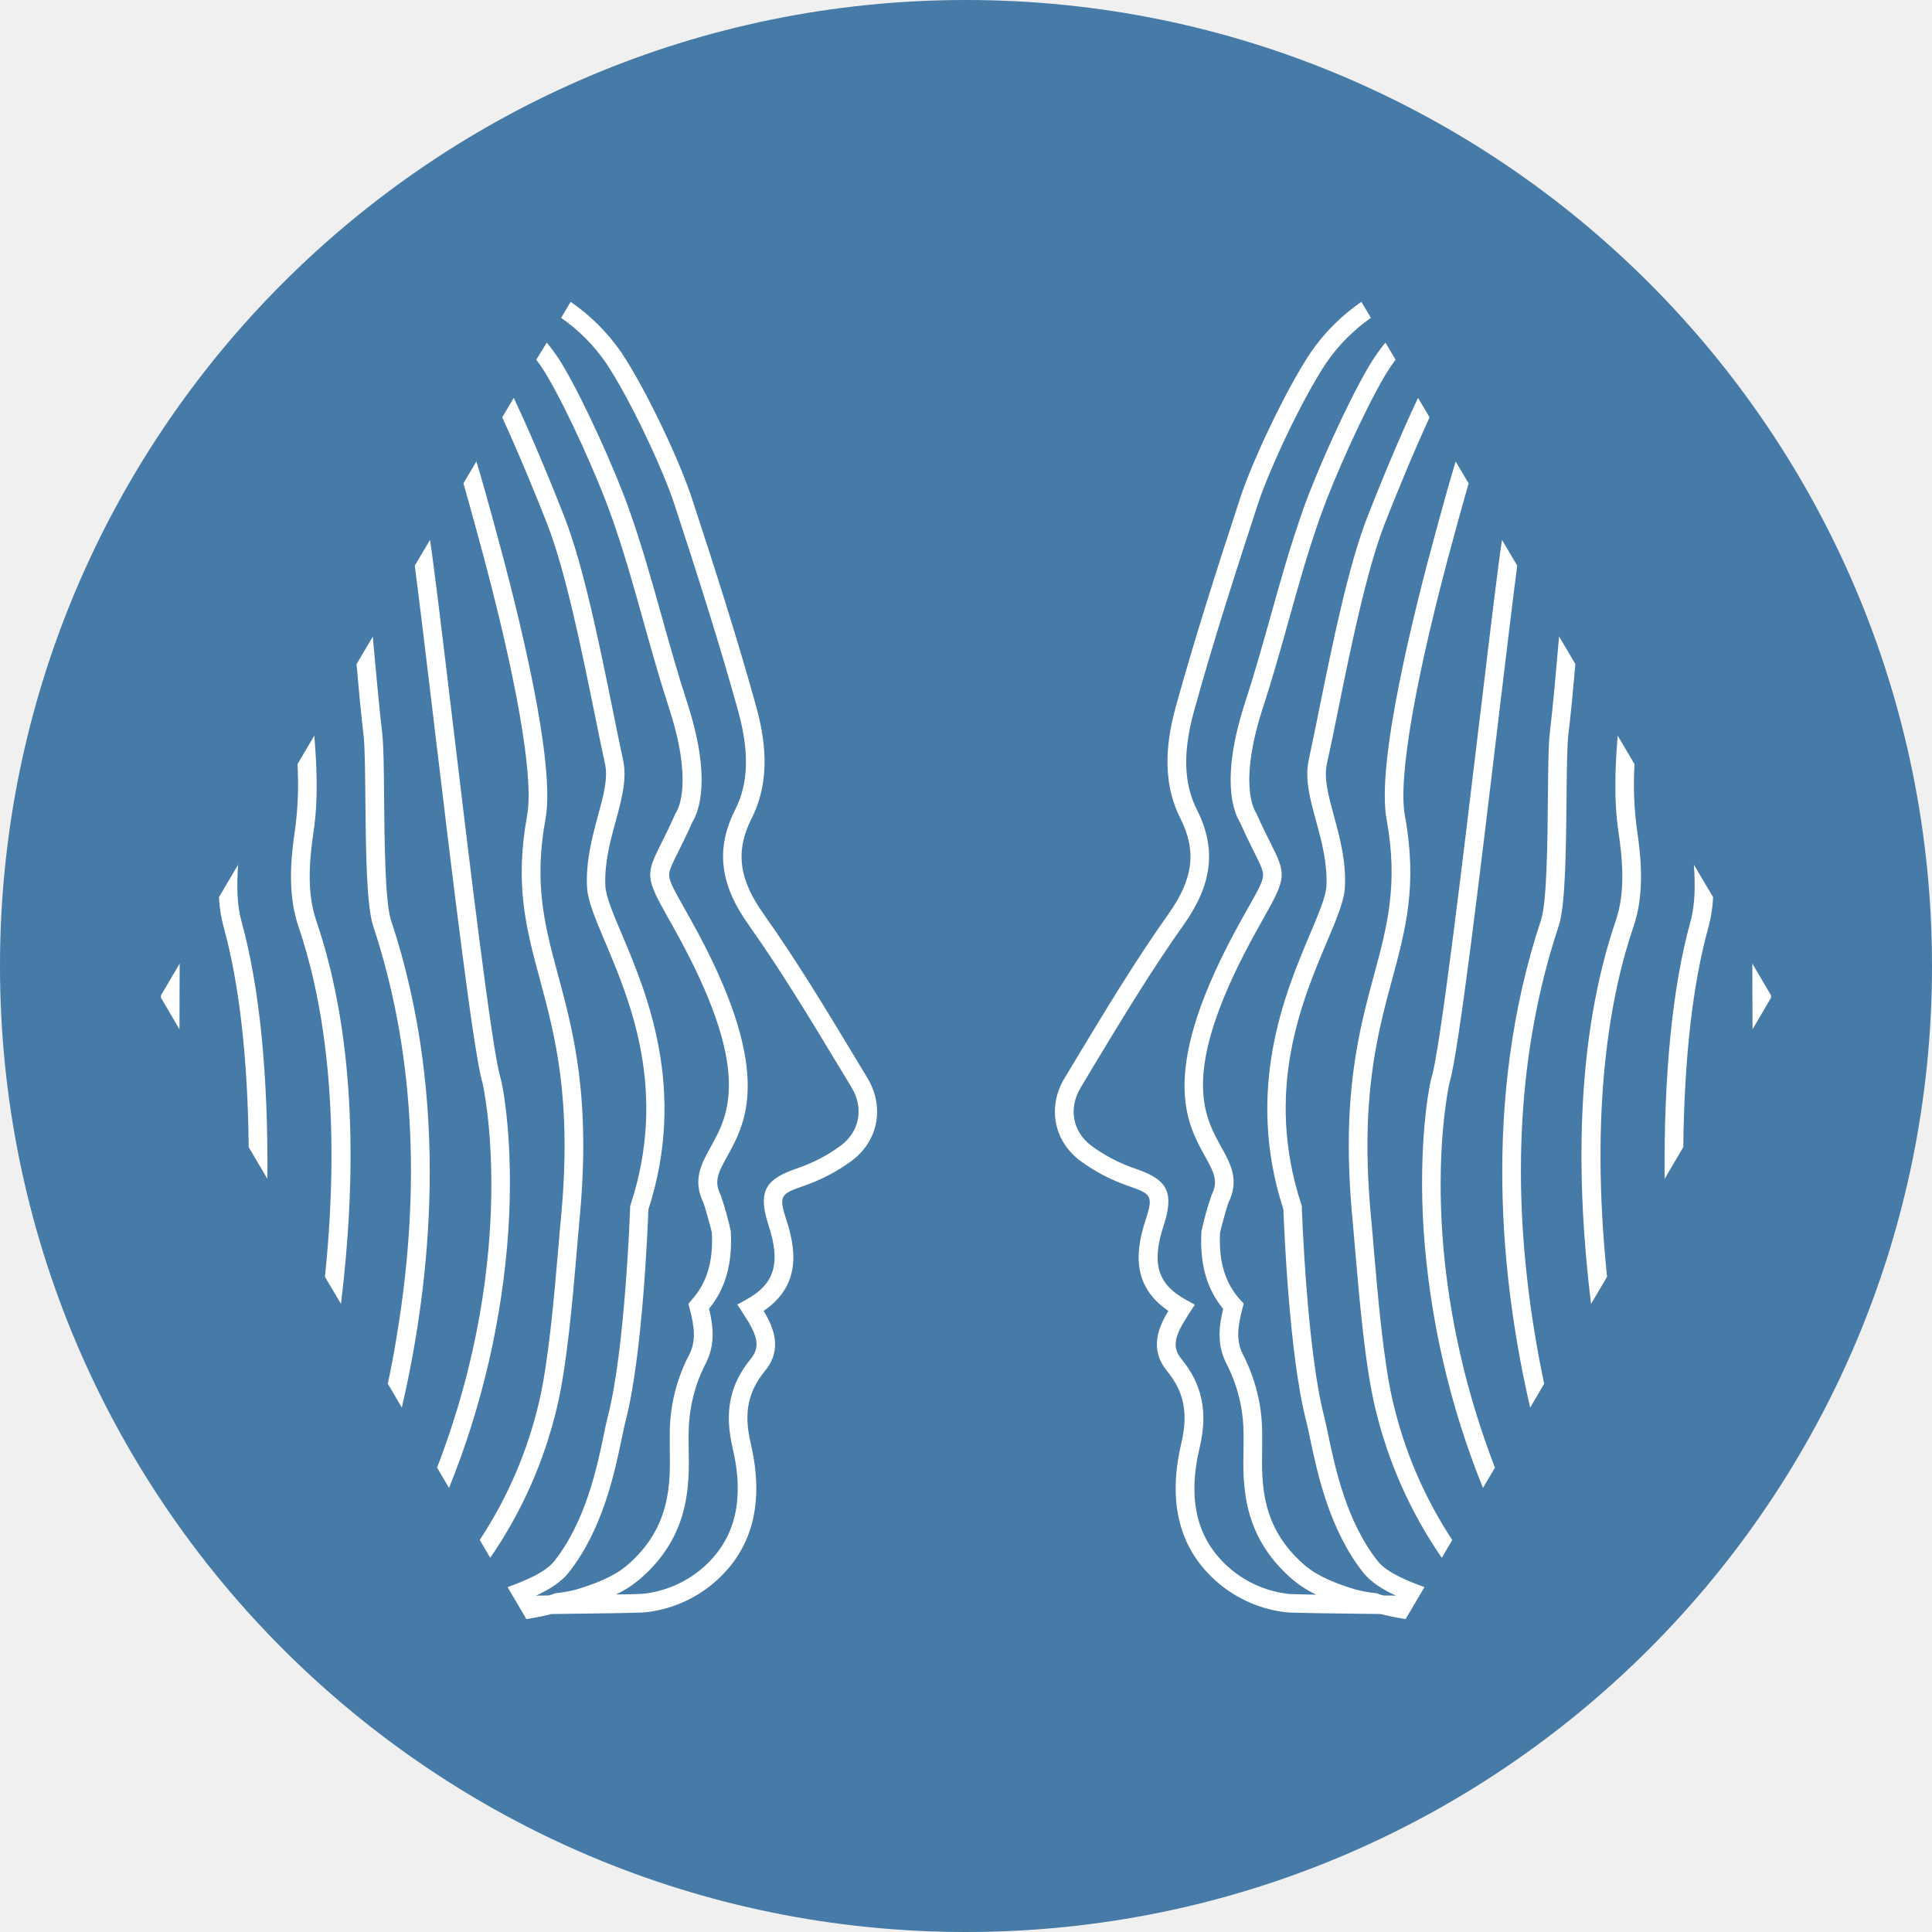
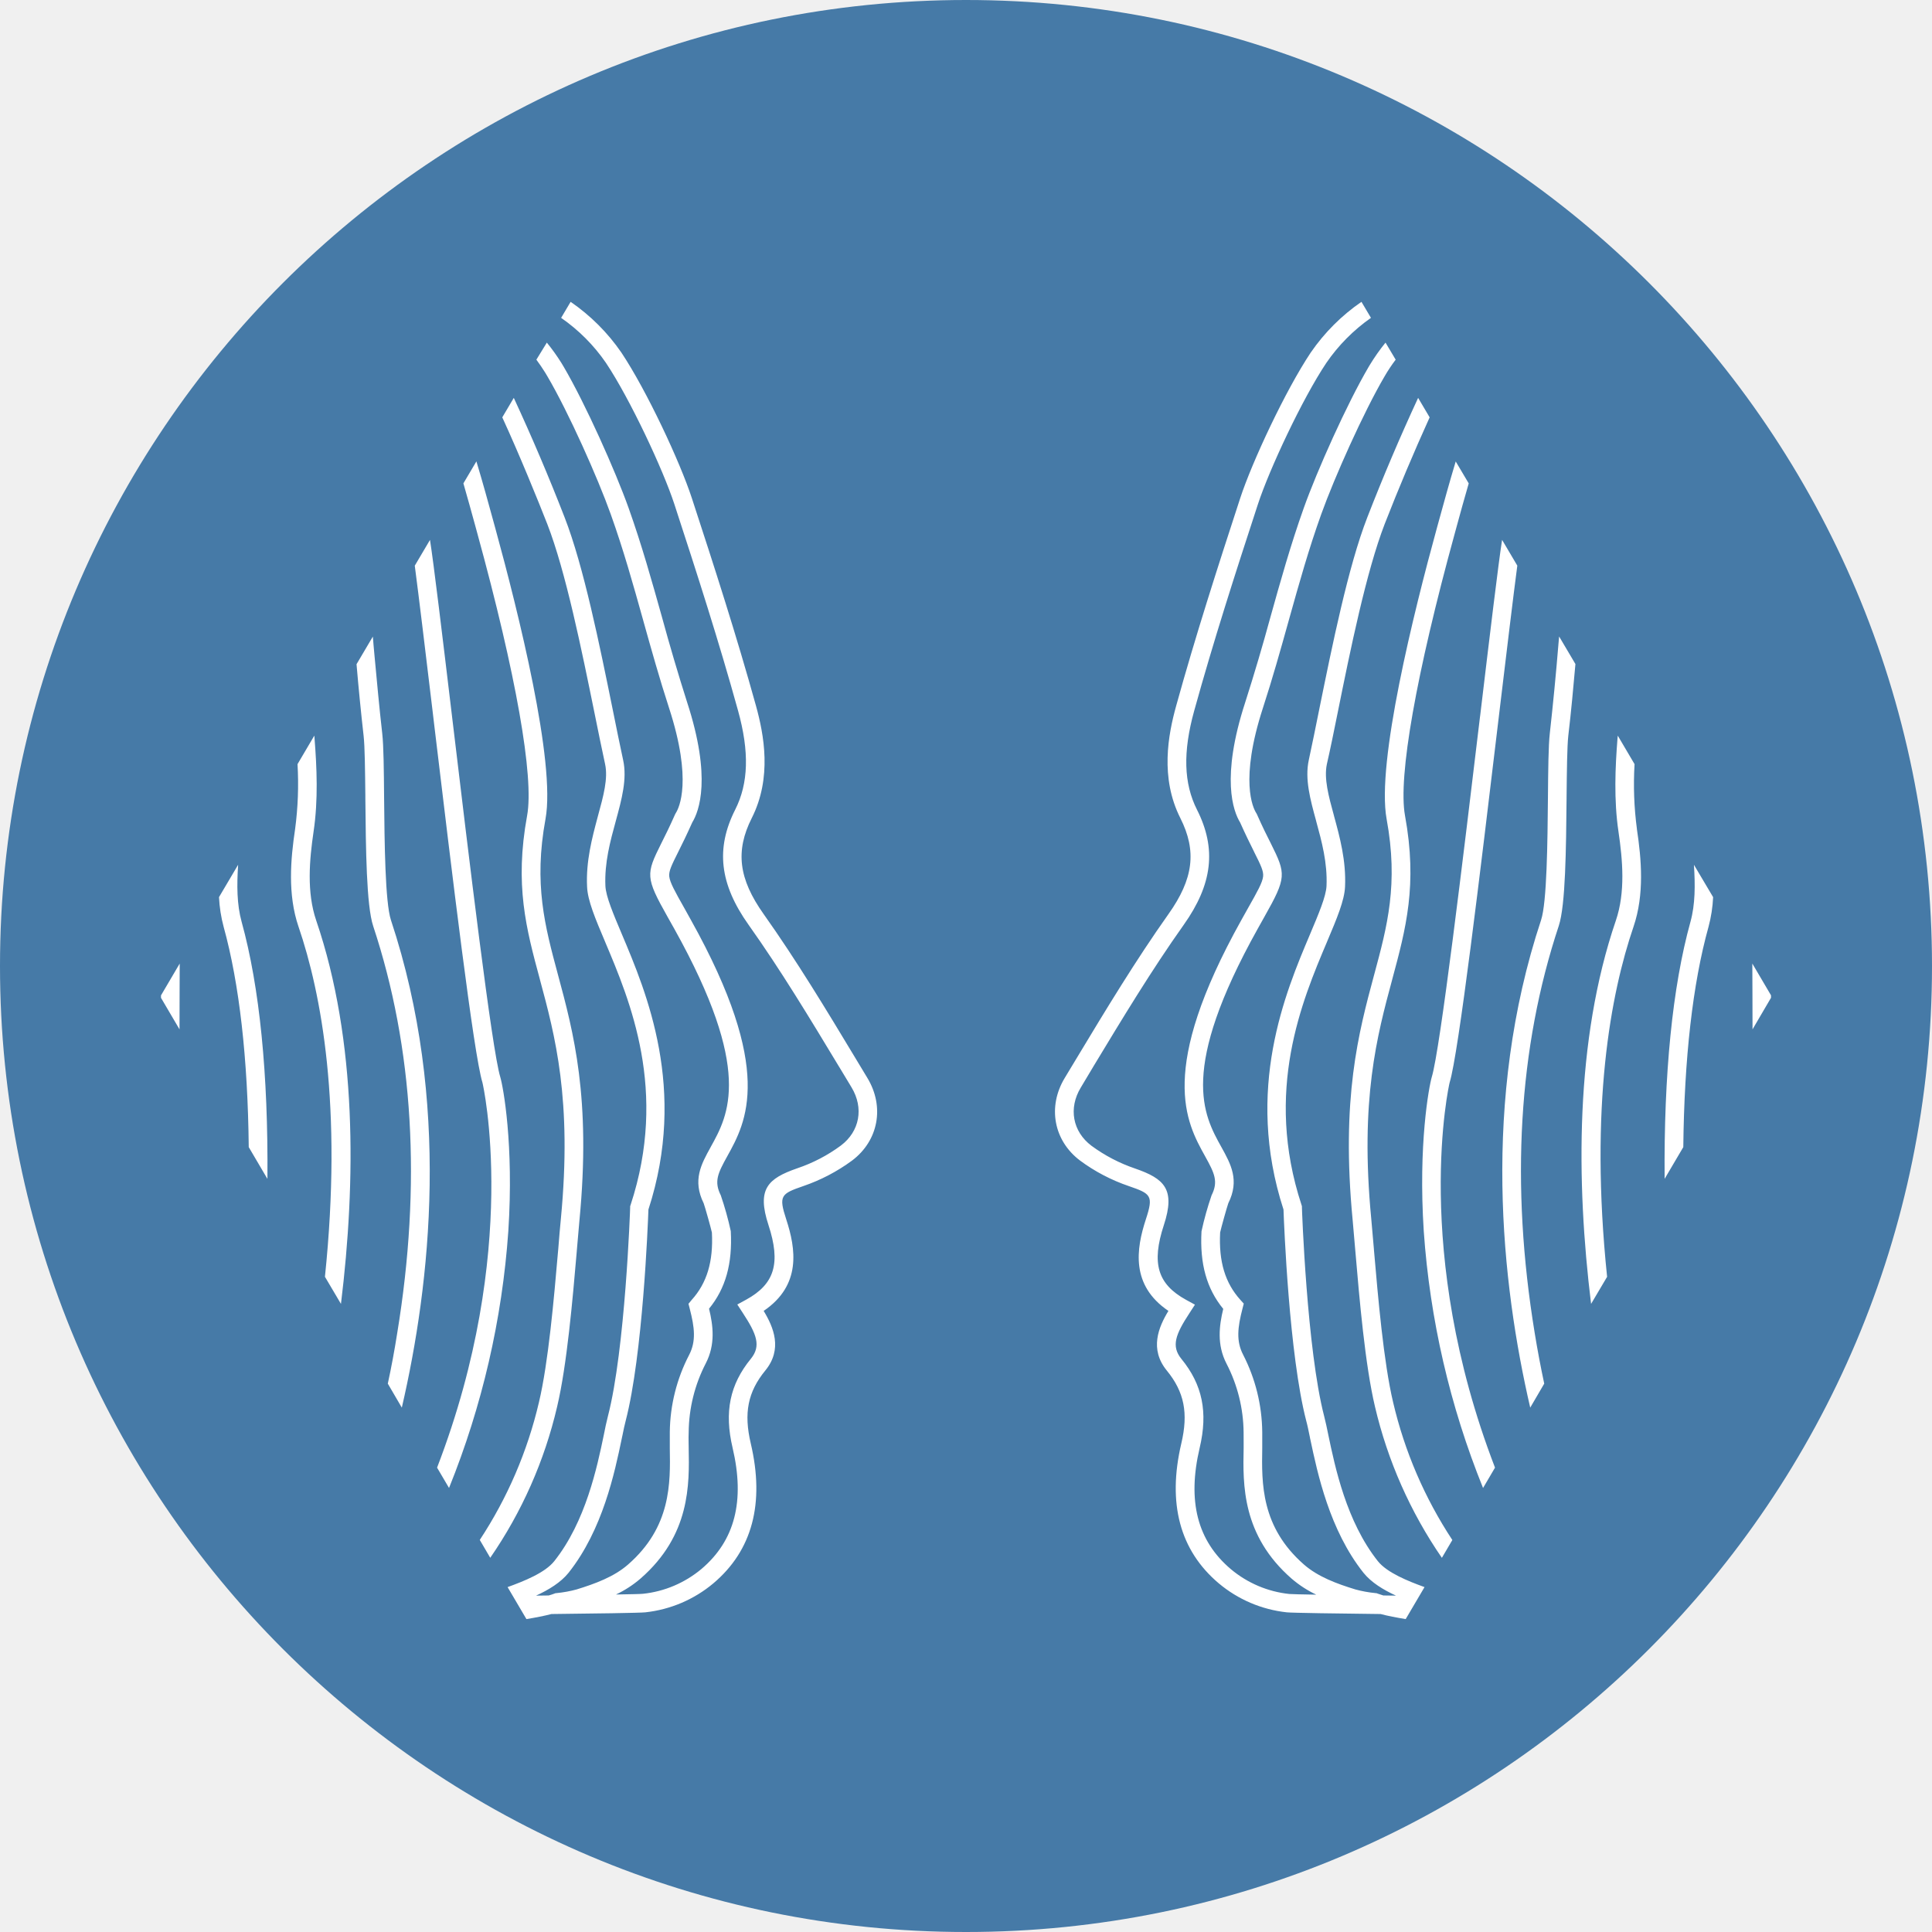
- <svg xmlns="http://www.w3.org/2000/svg" width="48" height="48" viewBox="0 0 48 48" fill="none">
-   <rect width="48" height="48" rx="24" fill="#467AA7" />
-   <g clip-path="url(#clip0_249_19130)">
-     <path fill-rule="evenodd" clip-rule="evenodd" d="M21.549 26.78L21.245 26.276C20.529 25.087 19.787 23.858 18.973 22.711C18.351 21.834 18.265 21.144 18.677 20.325C19.185 19.321 18.98 18.252 18.782 17.535C18.302 15.804 17.756 14.109 17.19 12.38C16.897 11.48 16.067 9.702 15.438 8.758C15.098 8.265 14.671 7.838 14.178 7.499L13.941 7.897C14.376 8.199 14.754 8.578 15.054 9.014C15.654 9.913 16.474 11.668 16.753 12.522C17.316 14.245 17.861 15.936 18.337 17.657C18.62 18.679 18.597 19.46 18.266 20.115C17.777 21.082 17.879 21.964 18.597 22.975C19.396 24.1 20.128 25.313 20.837 26.488L20.852 26.511L21.156 27.015C21.466 27.528 21.359 28.109 20.891 28.461C20.56 28.705 20.194 28.896 19.805 29.027C19.076 29.28 18.799 29.542 19.092 30.434C19.403 31.381 19.248 31.901 18.538 32.29L18.318 32.41L18.455 32.62C18.802 33.15 18.913 33.441 18.654 33.758C18.132 34.397 17.991 35.079 18.201 35.97C18.512 37.292 18.258 38.277 17.426 38.982C17.014 39.326 16.509 39.541 15.975 39.597C15.925 39.603 15.666 39.609 15.304 39.615C15.525 39.51 15.731 39.376 15.916 39.217C17.151 38.139 17.128 36.884 17.11 35.97C17.11 35.923 17.109 35.877 17.108 35.833C17.107 35.746 17.106 35.664 17.11 35.585C17.116 34.989 17.261 34.403 17.534 33.874C17.779 33.402 17.717 32.931 17.616 32.514C18.028 32.011 18.2 31.395 18.156 30.587C18.09 30.286 18.008 29.99 17.908 29.698C17.736 29.354 17.833 29.152 18.068 28.728L18.068 28.727C18.539 27.878 19.251 26.595 17.165 22.855C17.105 22.746 17.049 22.647 16.999 22.558C16.768 22.15 16.642 21.924 16.626 21.772C16.614 21.642 16.681 21.502 16.848 21.169C16.942 20.98 17.058 20.747 17.198 20.433C17.368 20.155 17.682 19.325 17.071 17.45C16.836 16.729 16.637 16.017 16.445 15.33C16.198 14.45 15.944 13.54 15.616 12.62C15.289 11.701 14.545 10.036 14.006 9.116C13.996 9.099 13.986 9.082 13.976 9.066C13.966 9.049 13.956 9.033 13.946 9.015C13.837 8.84 13.716 8.671 13.585 8.512L13.324 8.936C13.399 9.036 13.473 9.143 13.543 9.256C13.562 9.286 13.58 9.317 13.598 9.348C14.125 10.244 14.85 11.872 15.172 12.774C15.49 13.662 15.728 14.514 15.979 15.412L15.99 15.452C16.184 16.144 16.384 16.86 16.622 17.591C17.209 19.395 16.867 20.076 16.793 20.195C16.785 20.206 16.778 20.218 16.773 20.231C16.634 20.543 16.518 20.775 16.425 20.96C16.047 21.717 16.032 21.798 16.587 22.783C16.637 22.872 16.693 22.97 16.753 23.078C18.713 26.594 18.101 27.696 17.654 28.501L17.654 28.502C17.42 28.925 17.199 29.323 17.482 29.896C17.515 29.986 17.666 30.524 17.686 30.622C17.723 31.344 17.563 31.877 17.182 32.298L17.104 32.392L17.135 32.513C17.258 32.985 17.295 33.324 17.121 33.661C16.812 34.252 16.648 34.908 16.64 35.575V35.978V35.98C16.655 36.852 16.674 37.935 15.602 38.871C15.252 39.177 14.78 39.349 14.323 39.49C14.16 39.533 13.995 39.563 13.828 39.58L13.797 39.583L13.769 39.594C13.73 39.609 13.683 39.624 13.631 39.639L13.317 39.643C13.631 39.499 13.932 39.316 14.125 39.075C14.974 38.006 15.27 36.588 15.447 35.739L15.447 35.737L15.464 35.659C15.493 35.517 15.518 35.395 15.544 35.3C15.968 33.665 16.095 30.435 16.109 30.05C17.078 27.062 16.06 24.654 15.45 23.212C15.236 22.708 15.052 22.271 15.04 22.012C15.015 21.434 15.159 20.906 15.299 20.395C15.445 19.86 15.583 19.354 15.481 18.885C15.4 18.515 15.313 18.083 15.221 17.626C14.899 16.04 14.499 14.066 14.027 12.854C13.775 12.204 13.236 10.879 12.764 9.885L12.478 10.369C12.908 11.304 13.368 12.438 13.596 13.019C14.054 14.198 14.451 16.151 14.77 17.718C14.863 18.177 14.951 18.61 15.032 18.982C15.11 19.341 14.992 19.773 14.855 20.272L14.855 20.273L14.845 20.31C14.709 20.819 14.554 21.398 14.584 22.032C14.599 22.375 14.789 22.823 15.03 23.392L15.03 23.393L15.03 23.393C15.654 24.869 16.598 27.1 15.665 29.937L15.655 29.969V30.002C15.655 30.037 15.532 33.53 15.103 35.183C15.072 35.306 15.037 35.462 15.002 35.642C14.834 36.451 14.551 37.803 13.77 38.786C13.541 39.075 13.014 39.285 12.61 39.431L13.078 40.226C13.308 40.188 13.524 40.147 13.7 40.1C14.709 40.089 15.917 40.072 16.031 40.058C16.654 39.991 17.244 39.74 17.724 39.336C18.689 38.52 19.001 37.352 18.652 35.864C18.474 35.108 18.578 34.582 19.012 34.051C19.447 33.52 19.219 32.975 18.972 32.569C19.915 31.931 19.773 31.025 19.532 30.292C19.34 29.706 19.403 29.659 19.956 29.468C20.391 29.32 20.799 29.107 21.168 28.834C21.823 28.341 21.982 27.496 21.549 26.78ZM11.856 13.239L11.803 13.045C11.719 12.739 11.62 12.381 11.514 12.009L11.836 11.463C11.993 11.983 12.135 12.5 12.25 12.921L12.25 12.921L12.303 13.114C12.88 15.214 13.81 18.945 13.553 20.346C13.256 21.965 13.537 23.006 13.861 24.211C14.249 25.649 14.688 27.28 14.396 30.32C14.38 30.5 14.362 30.71 14.342 30.941V30.941L14.342 30.942L14.33 31.08L14.33 31.086C14.227 32.281 14.086 33.916 13.842 34.947C13.527 36.292 12.964 37.566 12.18 38.703L11.92 38.259C12.608 37.215 13.106 36.057 13.391 34.84C13.624 33.857 13.763 32.26 13.865 31.082L13.869 31.042C13.891 30.754 13.914 30.494 13.935 30.277C14.218 27.32 13.791 25.733 13.413 24.333L13.413 24.331C13.074 23.073 12.781 21.987 13.096 20.264C13.272 19.307 12.82 16.747 11.856 13.239ZM10.768 17.839L10.794 18.059C11.234 21.73 11.767 26.185 11.986 26.895C11.999 26.937 12.935 31.07 10.859 36.463L11.156 36.968C11.979 34.932 12.476 32.779 12.629 30.588C12.769 28.435 12.501 26.998 12.43 26.759C12.22 26.076 11.649 21.299 11.231 17.802L11.231 17.802L11.229 17.784C10.987 15.761 10.777 14.011 10.683 13.414L10.305 14.053C10.409 14.844 10.567 16.162 10.745 17.645L10.768 17.839ZM9.983 34.972L9.635 34.376C9.72 33.978 9.8 33.562 9.868 33.126C10.475 29.435 10.274 26.03 9.271 23.006C9.103 22.498 9.089 21.087 9.077 19.84L9.077 19.834L9.077 19.772C9.07 19.136 9.064 18.544 9.034 18.281C8.965 17.69 8.909 17.091 8.858 16.502L9.263 15.816C9.266 15.855 9.269 15.893 9.272 15.931C9.275 15.96 9.278 15.99 9.28 16.019L9.303 16.274C9.362 16.917 9.422 17.578 9.497 18.228C9.531 18.524 9.537 19.129 9.543 19.829C9.553 20.923 9.568 22.42 9.714 22.86C11.205 27.357 10.695 31.901 9.983 34.972ZM7.416 23.022C7.143 22.219 7.22 21.346 7.332 20.597C7.403 20.063 7.423 19.523 7.391 18.985L7.809 18.277C7.81 18.286 7.811 18.295 7.812 18.304C7.814 18.324 7.816 18.344 7.816 18.364C7.87 19.055 7.909 19.87 7.79 20.665C7.688 21.359 7.615 22.164 7.857 22.872C8.876 25.858 8.843 29.358 8.471 32.395L8.073 31.721C8.512 27.484 7.985 24.686 7.416 23.022ZM6.643 29.288L6.179 28.5C6.155 26.298 5.947 24.443 5.555 23.026C5.49 22.785 5.452 22.538 5.44 22.289L5.915 21.485C5.882 21.991 5.882 22.468 6.002 22.902C6.45 24.523 6.664 26.694 6.643 29.288ZM4.459 25.574C4.459 25.308 4.46 25.018 4.461 24.709C4.462 24.465 4.464 24.207 4.464 23.939L4 24.728V24.79L4.459 25.574ZM38.017 34.972L38.365 34.376C38.28 33.978 38.2 33.561 38.129 33.123C37.522 29.431 37.723 26.027 38.726 23.003C38.895 22.495 38.908 21.084 38.92 19.837L38.92 19.831L38.92 19.81C38.927 19.159 38.933 18.547 38.963 18.278C39.033 17.687 39.088 17.088 39.14 16.499L38.735 15.813C38.729 15.882 38.723 15.948 38.717 16.014L38.717 16.015C38.654 16.741 38.589 17.491 38.503 18.225C38.469 18.521 38.463 19.126 38.457 19.827C38.447 20.92 38.432 22.417 38.286 22.857C36.795 27.355 37.305 31.899 38.017 34.972ZM40.668 20.597C40.78 21.346 40.858 22.219 40.584 23.022C40.015 24.686 39.488 27.484 39.927 31.721L39.529 32.395C39.157 29.358 39.125 25.858 40.144 22.872C40.386 22.164 40.312 21.359 40.21 20.665C40.092 19.87 40.131 19.055 40.184 18.364C40.184 18.344 40.187 18.324 40.189 18.304C40.19 18.295 40.191 18.286 40.192 18.277L40.609 18.985C40.577 19.523 40.597 20.063 40.668 20.597ZM37.219 17.945L37.232 17.839L37.255 17.646C37.433 16.163 37.591 14.844 37.695 14.053L37.317 13.414C37.223 14.011 37.014 15.761 36.772 17.784L36.769 17.802C36.351 21.299 35.78 26.076 35.57 26.759C35.499 26.998 35.231 28.435 35.371 30.588C35.524 32.779 36.021 34.932 36.844 36.968L37.141 36.463C35.065 31.07 36.001 26.937 36.014 26.895C36.236 26.178 36.778 21.639 37.219 17.947L37.219 17.946L37.219 17.945ZM36.198 13.045L36.145 13.239C35.181 16.746 34.729 19.307 34.904 20.264C35.22 21.987 34.927 23.073 34.588 24.331L34.587 24.332C34.21 25.733 33.783 27.32 34.066 30.277C34.087 30.494 34.109 30.754 34.133 31.042L34.133 31.05C34.235 32.231 34.373 33.844 34.61 34.841C34.895 36.059 35.393 37.216 36.081 38.261L35.821 38.704C35.037 37.567 34.474 36.293 34.159 34.948C33.914 33.915 33.773 32.277 33.671 31.081C33.647 30.796 33.624 30.537 33.605 30.321C33.313 27.283 33.752 25.652 34.139 24.215L34.14 24.212C34.465 23.007 34.745 21.966 34.448 20.348C34.192 18.947 35.121 15.215 35.698 13.115L35.751 12.923L35.751 12.922C35.867 12.501 36.008 11.984 36.165 11.465L36.488 12.01C36.38 12.38 36.282 12.739 36.198 13.045ZM26.756 26.276L26.452 26.78C26.018 27.496 26.177 28.341 26.831 28.834C27.2 29.107 27.609 29.32 28.043 29.468C28.597 29.659 28.66 29.706 28.467 30.292C28.227 31.025 28.085 31.931 29.028 32.569C28.78 32.975 28.553 33.52 28.987 34.051C29.421 34.582 29.526 35.108 29.348 35.864C28.998 37.352 29.311 38.52 30.276 39.336C30.756 39.74 31.345 39.991 31.969 40.058C32.083 40.072 33.291 40.089 34.299 40.1C34.475 40.147 34.692 40.188 34.922 40.226L35.39 39.431C34.986 39.285 34.46 39.075 34.23 38.786C33.449 37.803 33.167 36.451 32.998 35.642C32.962 35.462 32.928 35.306 32.896 35.183C32.467 33.53 32.344 30.037 32.344 30.002V29.969L32.335 29.937C31.402 27.1 32.345 24.869 32.97 23.393L32.973 23.385C33.212 22.82 33.4 22.373 33.415 22.032C33.444 21.384 33.284 20.794 33.142 20.275L33.142 20.273C33.005 19.773 32.888 19.342 32.965 18.982C33.047 18.618 33.133 18.195 33.224 17.747L33.224 17.747L33.23 17.718C33.546 16.151 33.944 14.198 34.4 13.019C34.627 12.438 35.087 11.304 35.517 10.369L35.231 9.885C34.759 10.879 34.22 12.204 33.968 12.854C33.496 14.066 33.096 16.04 32.774 17.626C32.682 18.083 32.594 18.515 32.514 18.885C32.413 19.354 32.55 19.86 32.697 20.395L32.698 20.398C32.837 20.908 32.98 21.436 32.955 22.012C32.943 22.271 32.758 22.708 32.545 23.212L32.544 23.215C31.934 24.656 30.917 27.064 31.886 30.05C31.9 30.435 32.027 33.665 32.451 35.3C32.48 35.408 32.51 35.551 32.544 35.718L32.547 35.737L32.552 35.757C32.732 36.608 33.029 38.013 33.873 39.075C34.066 39.316 34.367 39.499 34.681 39.643L34.367 39.639C34.314 39.624 34.268 39.609 34.229 39.594L34.2 39.583L34.17 39.58C34.003 39.563 33.837 39.533 33.675 39.49C33.217 39.349 32.746 39.177 32.396 38.871C31.324 37.935 31.343 36.852 31.358 35.98V35.978V35.575C31.352 34.907 31.189 34.251 30.883 33.657C30.708 33.319 30.745 32.981 30.868 32.509L30.899 32.388L30.816 32.296C30.434 31.875 30.275 31.342 30.312 30.62C30.332 30.522 30.482 29.984 30.515 29.894C30.799 29.322 30.578 28.924 30.345 28.502L30.343 28.499C29.896 27.694 29.284 26.592 31.245 23.076C31.305 22.968 31.36 22.869 31.41 22.781C31.966 21.796 31.951 21.715 31.573 20.958C31.479 20.773 31.363 20.541 31.225 20.229L31.223 20.224C31.219 20.217 31.214 20.206 31.205 20.193C31.131 20.074 30.788 19.393 31.375 17.589C31.613 16.858 31.814 16.142 32.007 15.45L32.03 15.367C32.277 14.485 32.512 13.644 32.825 12.772C33.148 11.872 33.873 10.244 34.399 9.348C34.417 9.317 34.436 9.286 34.454 9.256C34.525 9.143 34.598 9.036 34.673 8.936L34.421 8.512C34.29 8.671 34.17 8.84 34.061 9.015C34.051 9.033 34.041 9.049 34.031 9.066C34.02 9.082 34.01 9.099 34 9.116C33.461 10.036 32.717 11.701 32.39 12.62C32.062 13.54 31.808 14.45 31.562 15.33C31.369 16.017 31.17 16.729 30.935 17.45C30.324 19.325 30.638 20.155 30.808 20.433C30.942 20.733 31.054 20.959 31.146 21.143L31.159 21.169C31.326 21.502 31.392 21.642 31.38 21.772C31.365 21.924 31.238 22.15 31.007 22.558C30.957 22.647 30.901 22.746 30.841 22.855C28.755 26.596 29.467 27.879 29.939 28.728C30.174 29.152 30.271 29.354 30.098 29.698C29.998 29.991 29.915 30.29 29.849 30.592C29.805 31.4 29.977 32.016 30.389 32.519C30.288 32.935 30.226 33.406 30.47 33.878C30.744 34.408 30.889 34.994 30.895 35.589C30.898 35.668 30.897 35.751 30.896 35.837C30.896 35.882 30.895 35.928 30.895 35.974C30.877 36.888 30.854 38.143 32.089 39.222C32.274 39.381 32.48 39.514 32.7 39.619C32.339 39.613 32.08 39.607 32.03 39.602C31.496 39.545 30.991 39.331 30.579 38.986C29.746 38.282 29.492 37.297 29.803 35.974C30.014 35.084 29.873 34.402 29.351 33.762C29.092 33.445 29.203 33.155 29.549 32.624L29.686 32.414L29.466 32.294C28.757 31.905 28.602 31.386 28.913 30.439C29.206 29.547 28.929 29.284 28.2 29.032C27.811 28.9 27.445 28.709 27.115 28.466C26.647 28.114 26.539 27.533 26.85 27.02L27.152 26.515L27.166 26.491C27.875 25.317 28.607 24.104 29.406 22.979C30.124 21.968 30.226 21.086 29.738 20.119C29.406 19.464 29.384 18.683 29.667 17.661C30.143 15.94 30.688 14.249 31.251 12.526C31.53 11.672 32.349 9.917 32.949 9.018C33.249 8.58 33.625 8.201 34.06 7.897L33.823 7.499C33.329 7.838 32.902 8.265 32.563 8.758C31.934 9.702 31.104 11.48 30.81 12.38C30.245 14.109 29.698 15.804 29.219 17.535C29.021 18.252 28.816 19.321 29.323 20.325C29.736 21.144 29.65 21.834 29.028 22.711C28.215 23.858 27.472 25.087 26.756 26.276ZM41.821 28.5L41.357 29.288C41.336 26.694 41.55 24.523 41.998 22.902C42.118 22.468 42.118 21.991 42.085 21.485L42.562 22.289C42.551 22.538 42.512 22.785 42.448 23.026C42.053 24.443 41.845 26.298 41.821 28.5ZM43.538 24.709C43.54 25.018 43.541 25.308 43.541 25.574L44 24.79V24.728L43.536 23.939C43.536 24.208 43.538 24.465 43.538 24.709Z" fill="white" />
+ <svg xmlns="http://www.w3.org/2000/svg" width="48" height="48" fill="none">
+   <rect width="48" height="48" fill="#467AA7" rx="24" />
+   <g clip-path="url(#a)">
+     <path fill="#fff" fill-rule="evenodd" d="m21.549 26.78-.304-.504c-.716-1.189-1.458-2.418-2.272-3.565-.622-.877-.708-1.567-.296-2.386.508-1.004.303-2.073.105-2.79-.48-1.73-1.026-3.426-1.592-5.155-.293-.9-1.123-2.678-1.753-3.622a4.9 4.9 0 0 0-1.26-1.259l-.236.398c.435.302.813.68 1.113 1.117.6.899 1.42 2.654 1.699 3.508.563 1.723 1.108 3.414 1.584 5.135.283 1.022.26 1.803-.071 2.458-.489.967-.387 1.849.331 2.86.8 1.125 1.531 2.338 2.24 3.512l.015.024.304.504c.31.513.203 1.094-.265 1.446-.33.244-.697.435-1.086.566-.729.253-1.006.515-.713 1.407.31.947.156 1.467-.554 1.856l-.22.12.137.21c.347.53.458.82.2 1.138-.523.64-.664 1.321-.454 2.212.311 1.322.057 2.307-.775 3.012-.412.344-.917.559-1.45.615-.05.006-.31.012-.672.018a2.7 2.7 0 0 0 .612-.398c1.235-1.078 1.212-2.333 1.194-3.247l-.002-.137a4 4 0 0 1 .002-.248 3.8 3.8 0 0 1 .424-1.711c.245-.472.183-.944.082-1.36.412-.503.584-1.119.54-1.927a8 8 0 0 0-.248-.889c-.172-.344-.075-.546.16-.97.471-.85 1.183-2.133-.903-5.873L17 22.558c-.231-.408-.357-.634-.373-.786-.012-.13.055-.27.222-.603.094-.189.21-.422.35-.736.17-.278.484-1.108-.127-2.983a53 53 0 0 1-.626-2.12c-.247-.88-.501-1.79-.829-2.71s-1.071-2.584-1.61-3.504l-.03-.05-.03-.05a5 5 0 0 0-.361-.504l-.26.424q.112.15.218.32l.055.092c.527.896 1.252 2.524 1.574 3.426.318.888.556 1.74.807 2.638l.011.04c.194.692.394 1.408.632 2.139.587 1.804.245 2.485.17 2.604l-.02.036c-.138.312-.254.544-.347.729-.378.757-.393.838.162 1.823l.166.295c1.96 3.516 1.348 4.618.901 5.423v.001c-.234.423-.455.821-.172 1.394.033.09.184.628.204.726.037.722-.123 1.255-.504 1.676l-.078.094.031.121c.123.472.16.81-.014 1.148a4.26 4.26 0 0 0-.481 1.914v.405c.015.872.034 1.956-1.038 2.891-.35.306-.822.478-1.28.619a3 3 0 0 1-.494.09l-.03.003-.029.011q-.06.023-.138.045l-.314.004c.314-.144.615-.327.808-.568.849-1.07 1.145-2.487 1.322-3.336v-.002l.017-.078q.042-.215.08-.36c.424-1.634.551-4.864.565-5.249.97-2.988-.05-5.396-.659-6.838-.213-.504-.398-.94-.41-1.2-.025-.578.119-1.106.259-1.617.146-.535.284-1.04.182-1.51-.08-.37-.168-.802-.26-1.26-.322-1.585-.722-3.559-1.194-4.77a51 51 0 0 0-1.263-2.97l-.286.484c.43.935.89 2.069 1.118 2.65.458 1.179.855 3.132 1.174 4.699.093.459.181.892.262 1.264.078.36-.04.79-.177 1.29l-.01.038c-.136.509-.291 1.088-.26 1.722.014.343.204.791.445 1.36v.001c.624 1.476 1.568 3.707.636 6.544l-.011.032v.033c0 .035-.123 3.528-.552 5.181a8 8 0 0 0-.101.46c-.168.808-.451 2.16-1.232 3.143-.23.29-.756.499-1.16.645l.468.795c.23-.038.446-.08.622-.126 1.009-.01 2.217-.028 2.33-.042a3.16 3.16 0 0 0 1.694-.722c.965-.816 1.277-1.984.928-3.472-.178-.756-.074-1.282.36-1.813.435-.53.207-1.076-.04-1.482.943-.638.8-1.544.56-2.277-.192-.586-.13-.633.424-.824a4.5 4.5 0 0 0 1.212-.634c.656-.493.814-1.338.38-2.054m-9.693-13.54-.053-.195a83 83 0 0 0-.29-1.036l.323-.546c.157.52.299 1.037.414 1.458l.053.193c.577 2.1 1.507 5.831 1.25 7.232-.297 1.619-.016 2.66.308 3.865.388 1.438.827 3.069.535 6.11l-.054.62-.012.14v.005c-.103 1.195-.244 2.83-.488 3.861a11 11 0 0 1-1.662 3.756l-.26-.444a10.6 10.6 0 0 0 1.47-3.42c.234-.982.373-2.579.475-3.757l.004-.04c.022-.288.045-.548.066-.765.283-2.957-.144-4.544-.522-5.944v-.002c-.34-1.258-.632-2.344-.317-4.067.176-.957-.276-3.517-1.24-7.024m-1.088 4.599.026.22c.44 3.671.973 8.126 1.192 8.836.013.042.95 4.175-1.127 9.568l.297.505a20.9 20.9 0 0 0 1.473-6.38c.14-2.153-.128-3.59-.2-3.83-.209-.682-.78-5.459-1.198-8.956l-.002-.018c-.242-2.023-.452-3.773-.546-4.37l-.378.64c.104.79.262 2.108.44 3.591zm-.785 17.133-.348-.596q.13-.597.233-1.25c.607-3.691.406-7.095-.597-10.12-.168-.508-.182-1.919-.194-3.166v-.068c-.007-.636-.013-1.227-.043-1.49a63 63 0 0 1-.176-1.78l.405-.686.01.115.007.088.023.255c.06.643.12 1.304.194 1.954.034.296.04.901.046 1.601.01 1.094.025 2.591.17 3.031 1.492 4.497.982 9.041.27 12.112m-2.567-11.95c-.273-.803-.196-1.676-.084-2.425.071-.534.091-1.074.06-1.612l.417-.708q0 .014.003.027.003.03.004.06c.054.691.093 1.506-.026 2.301-.102.694-.175 1.5.067 2.207 1.019 2.986.986 6.486.614 9.523l-.398-.674c.44-4.237-.088-7.035-.657-8.7m-.773 6.266L6.18 28.5c-.024-2.202-.232-4.057-.624-5.474a3.5 3.5 0 0 1-.115-.737l.475-.804c-.033.506-.033.983.087 1.417.448 1.62.662 3.792.641 6.386M4.46 25.574l.002-.865q.002-.367.003-.77L4 24.73v.061zm33.558 9.398.348-.596a26 26 0 0 1-.236-1.253c-.607-3.692-.406-7.096.597-10.12.169-.508.182-1.92.194-3.166v-.026c.007-.652.013-1.264.043-1.533.07-.591.125-1.19.177-1.78l-.405-.685-.018.2v.002a76 76 0 0 1-.214 2.21c-.034.296-.04.901-.046 1.602-.01 1.093-.025 2.59-.17 3.03-1.492 4.498-.982 9.042-.27 12.115m2.65-14.375c.113.749.19 1.622-.083 2.425-.569 1.665-1.096 4.462-.657 8.7l-.398.673c-.372-3.037-.404-6.538.615-9.523.242-.708.168-1.513.066-2.207-.118-.795-.08-1.61-.026-2.3a1 1 0 0 1 .008-.088l.417.708a8.4 8.4 0 0 0 .059 1.612m-3.448-2.652.013-.106.023-.193c.178-1.483.336-2.802.44-3.593l-.378-.64c-.094.598-.303 2.348-.545 4.371l-.003.018c-.418 3.497-.99 8.274-1.199 8.957-.07.24-.339 1.676-.199 3.83a20.9 20.9 0 0 0 1.473 6.38l.297-.506c-2.076-5.393-1.14-9.526-1.127-9.568.222-.717.764-5.256 1.205-8.948zm-1.021-4.9-.053.194c-.964 3.507-1.416 6.068-1.24 7.025.315 1.723.022 2.809-.317 4.067v.001c-.378 1.4-.805 2.988-.522 5.945.02.217.043.477.067.765v.008c.102 1.181.24 2.794.477 3.791a10.6 10.6 0 0 0 1.471 3.42l-.26.443a11.1 11.1 0 0 1-1.662-3.756c-.245-1.033-.386-2.671-.488-3.867l-.066-.76c-.292-3.038.147-4.669.534-6.106l.001-.003c.325-1.205.605-2.246.308-3.864-.256-1.401.673-5.133 1.25-7.233l.053-.192c.116-.422.257-.939.414-1.458l.323.545c-.108.37-.206.729-.29 1.035m-9.442 13.231-.304.504c-.434.716-.275 1.561.38 2.054.368.273.777.486 1.211.634.554.19.617.238.424.824-.24.733-.382 1.64.56 2.277-.247.406-.474.951-.04 1.482s.539 1.056.36 1.813c-.349 1.488-.036 2.656.929 3.472.48.404 1.07.655 1.693.722.114.014 1.322.031 2.33.042.176.047.393.088.623.126l.468-.795c-.404-.146-.93-.356-1.16-.645-.781-.983-1.063-2.335-1.232-3.144a9 9 0 0 0-.102-.459c-.429-1.653-.552-5.146-.552-5.181v-.033l-.01-.032c-.932-2.837.011-5.068.636-6.544l.003-.008c.239-.565.427-1.012.442-1.353.03-.648-.131-1.238-.273-1.757v-.002c-.137-.5-.254-.931-.178-1.29.084-.365.17-.788.26-1.236l.006-.029c.316-1.567.714-3.52 1.17-4.699a54 54 0 0 1 1.117-2.65l-.286-.484a51 51 0 0 0-1.263 2.97c-.472 1.211-.872 3.185-1.194 4.77-.092.458-.18.89-.26 1.26-.101.47.036.975.183 1.51v.003c.14.51.283 1.038.258 1.614-.012.26-.197.696-.41 1.2l-.001.003c-.61 1.441-1.627 3.849-.658 6.835.014.385.141 3.615.565 5.25.03.108.059.251.093.418l.003.02.005.02c.18.85.477 2.255 1.321 3.317.193.241.494.424.808.568l-.314-.004a2 2 0 0 1-.138-.045l-.029-.011-.03-.003a3 3 0 0 1-.495-.09c-.458-.14-.93-.313-1.28-.619-1.071-.936-1.052-2.02-1.037-2.891v-.405a4.3 4.3 0 0 0-.475-1.918c-.175-.337-.138-.676-.015-1.148l.031-.121-.083-.092c-.381-.421-.541-.954-.504-1.676.02-.098.17-.636.203-.726.284-.572.063-.97-.17-1.392l-.002-.003c-.447-.805-1.059-1.907.902-5.423l.165-.295c.556-.985.54-1.065.163-1.823-.094-.185-.21-.417-.348-.729l-.002-.005-.018-.031c-.074-.119-.416-.8.17-2.604.238-.731.439-1.447.632-2.14l.023-.082c.247-.882.482-1.723.795-2.595.323-.9 1.048-2.528 1.574-3.424a4 4 0 0 1 .274-.412l-.252-.424a5 5 0 0 0-.39.554l-.03.05c-.54.92-1.284 2.585-1.611 3.505-.328.92-.582 1.829-.828 2.709a51 51 0 0 1-.627 2.12c-.61 1.875-.297 2.705-.127 2.983.134.3.246.526.338.71l.012.026c.168.333.234.473.222.603-.015.152-.142.378-.373.786l-.166.297c-2.086 3.74-1.374 5.024-.902 5.873.235.424.332.626.16.97q-.151.44-.25.894c-.044.808.128 1.424.54 1.927-.1.416-.163.887.081 1.36.274.529.42 1.115.425 1.71q.003.12.001.248v.137c-.02.914-.042 2.17 1.193 3.248q.279.239.611.397c-.361-.006-.62-.012-.67-.017a2.7 2.7 0 0 1-1.451-.616c-.833-.704-1.087-1.69-.776-3.012.21-.89.07-1.572-.453-2.212-.258-.317-.148-.607.2-1.138l.136-.21-.22-.12c-.709-.389-.864-.908-.553-1.855.293-.892.016-1.155-.713-1.407a4 4 0 0 1-1.085-.566c-.468-.352-.576-.933-.265-1.446l.302-.505.014-.024c.71-1.174 1.441-2.387 2.24-3.512.718-1.011.82-1.893.332-2.86-.332-.655-.354-1.436-.071-2.458.476-1.721 1.02-3.412 1.584-5.135.279-.854 1.098-2.61 1.698-3.508.3-.438.676-.817 1.11-1.121l-.236-.398c-.494.339-.92.766-1.26 1.26-.629.943-1.459 2.72-1.753 3.62-.565 1.73-1.111 3.425-1.59 5.156-.199.716-.404 1.786.103 2.79.413.819.327 1.51-.295 2.386-.813 1.147-1.556 2.376-2.272 3.565M41.821 28.5l-.464.788c-.021-2.594.193-4.765.642-6.386.12-.434.119-.912.086-1.417l.477.804q-.017.374-.114.737c-.395 1.417-.603 3.272-.627 5.474m1.718-3.79.002.864.459-.784v-.062l-.464-.789z" clip-rule="evenodd" />
  </g>
  <defs>
-     <clipPath id="clip0_249_19130">
-       <rect width="40" height="32.727" fill="white" transform="translate(4 7.5)" />
+     <clipPath id="a">
+       <path fill="#fff" d="M4 7.5h40v32.727H4z" />
    </clipPath>
  </defs>
</svg>
